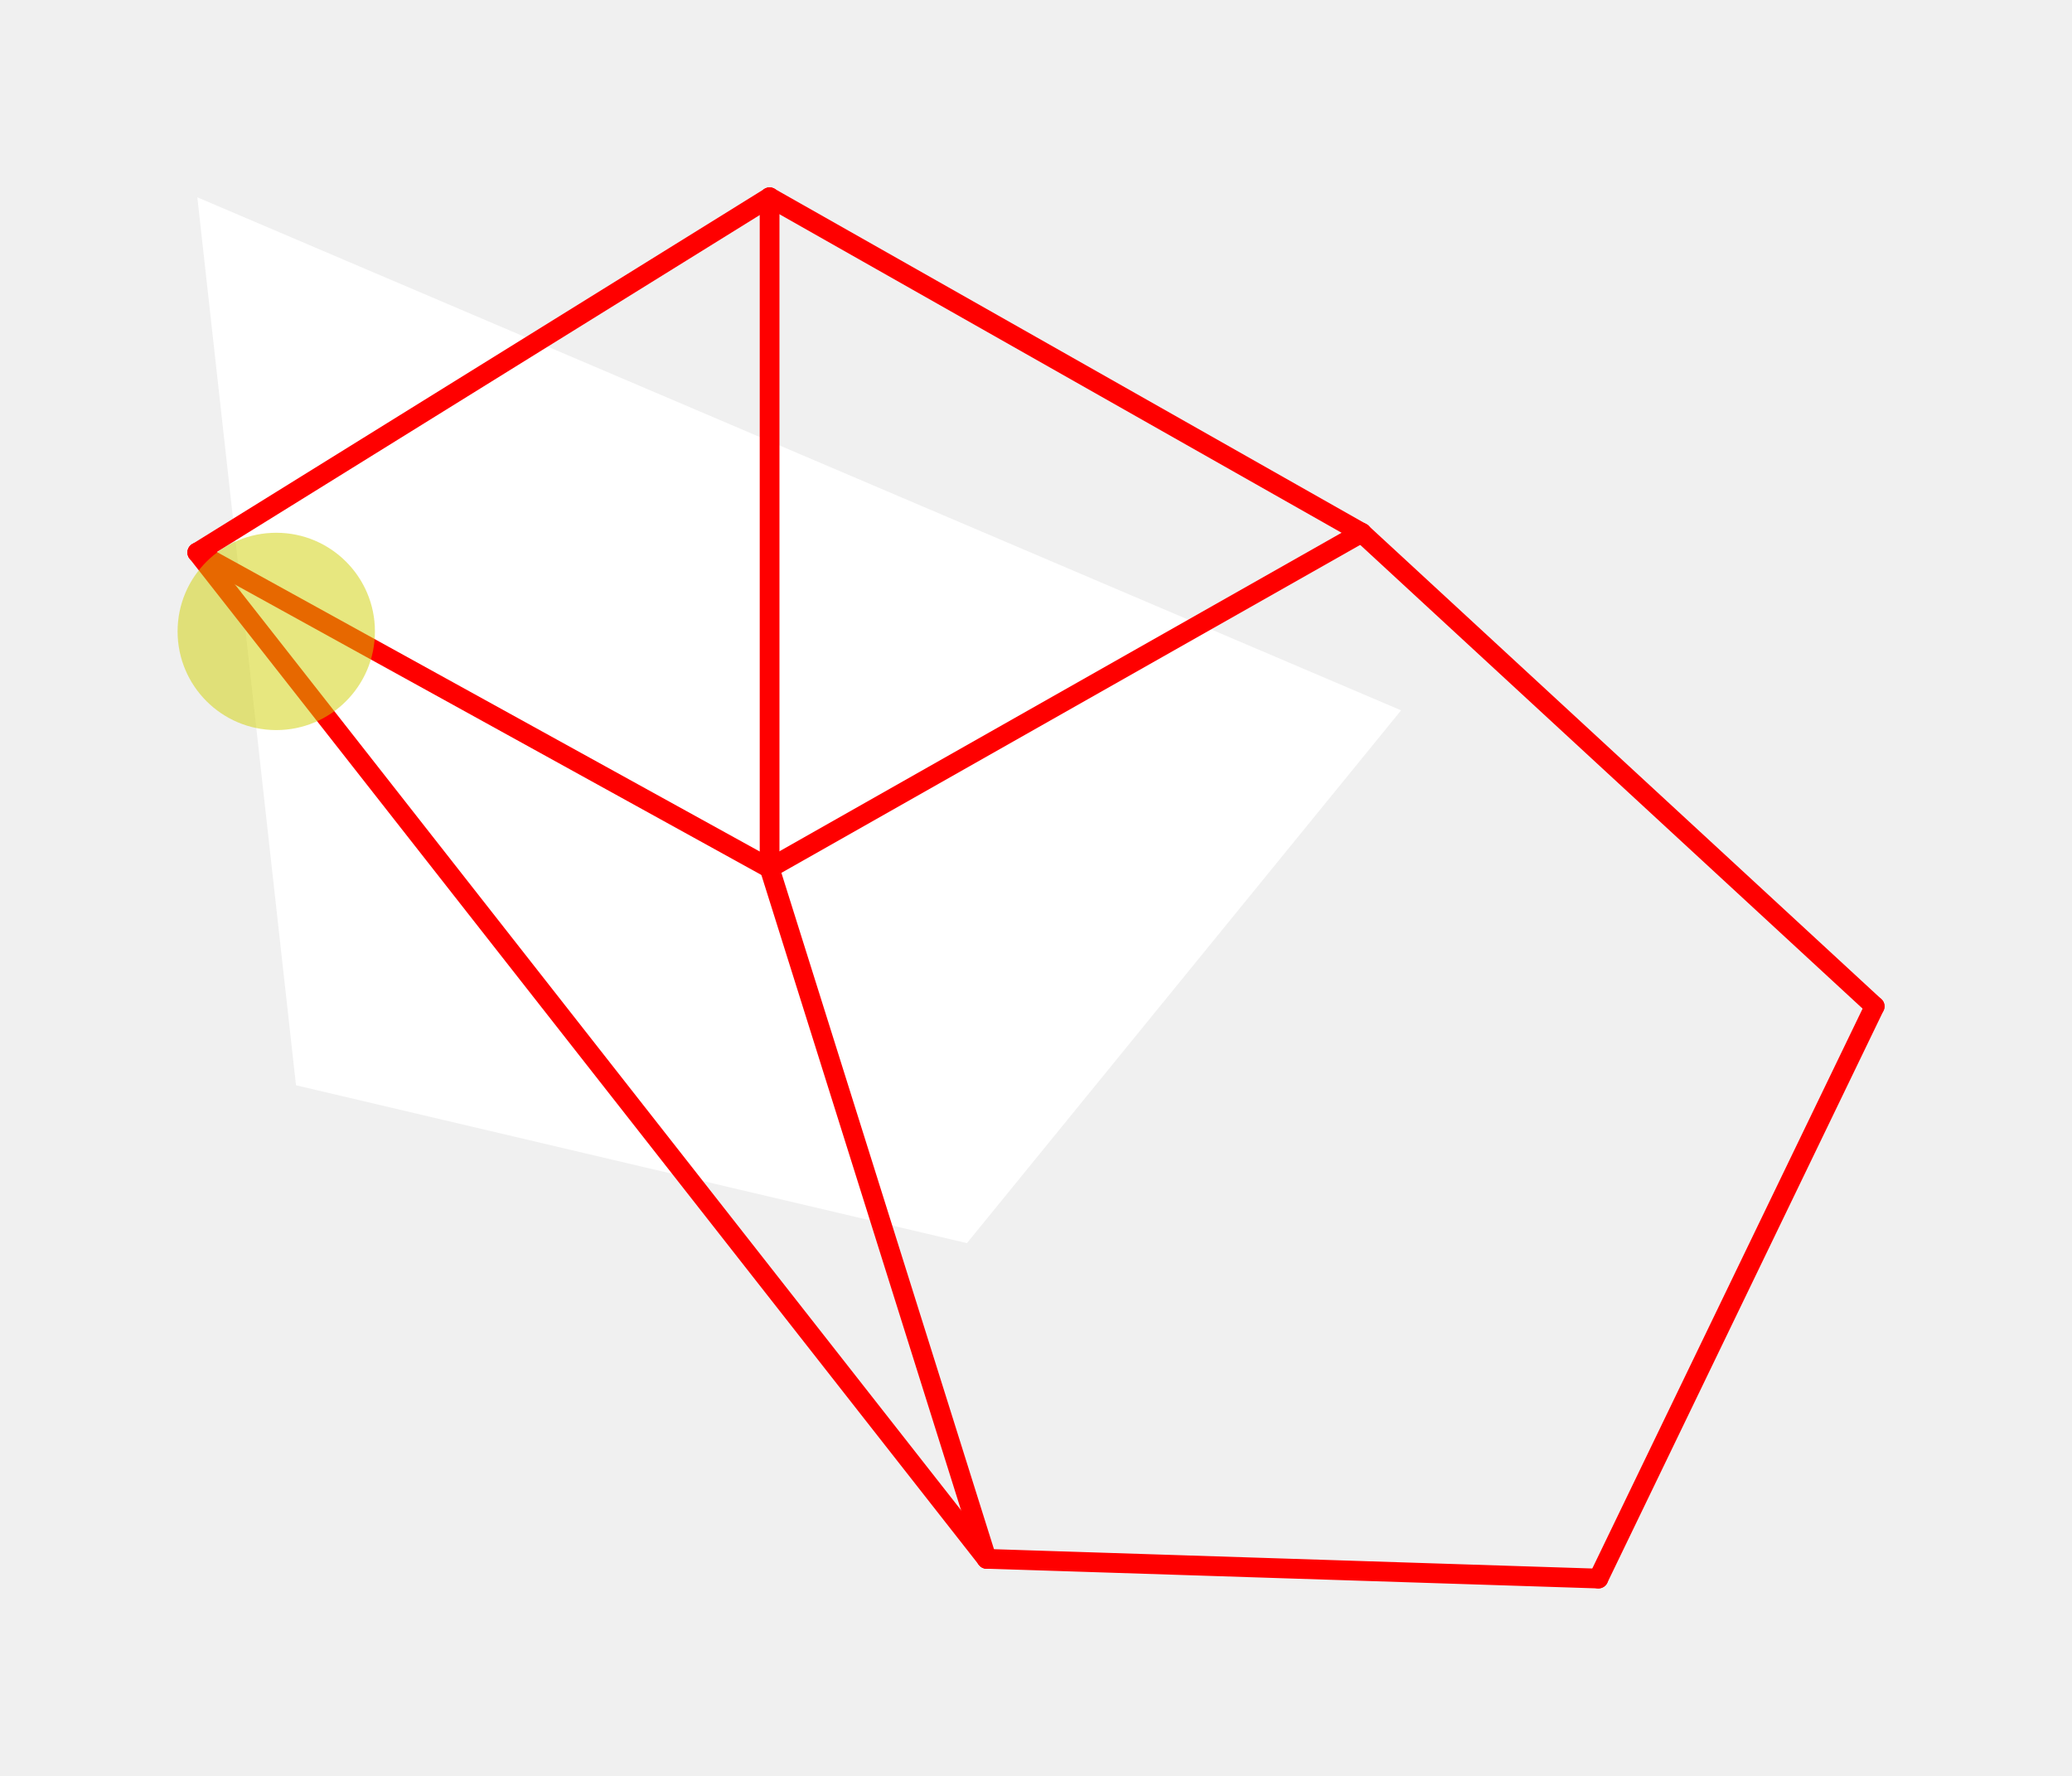
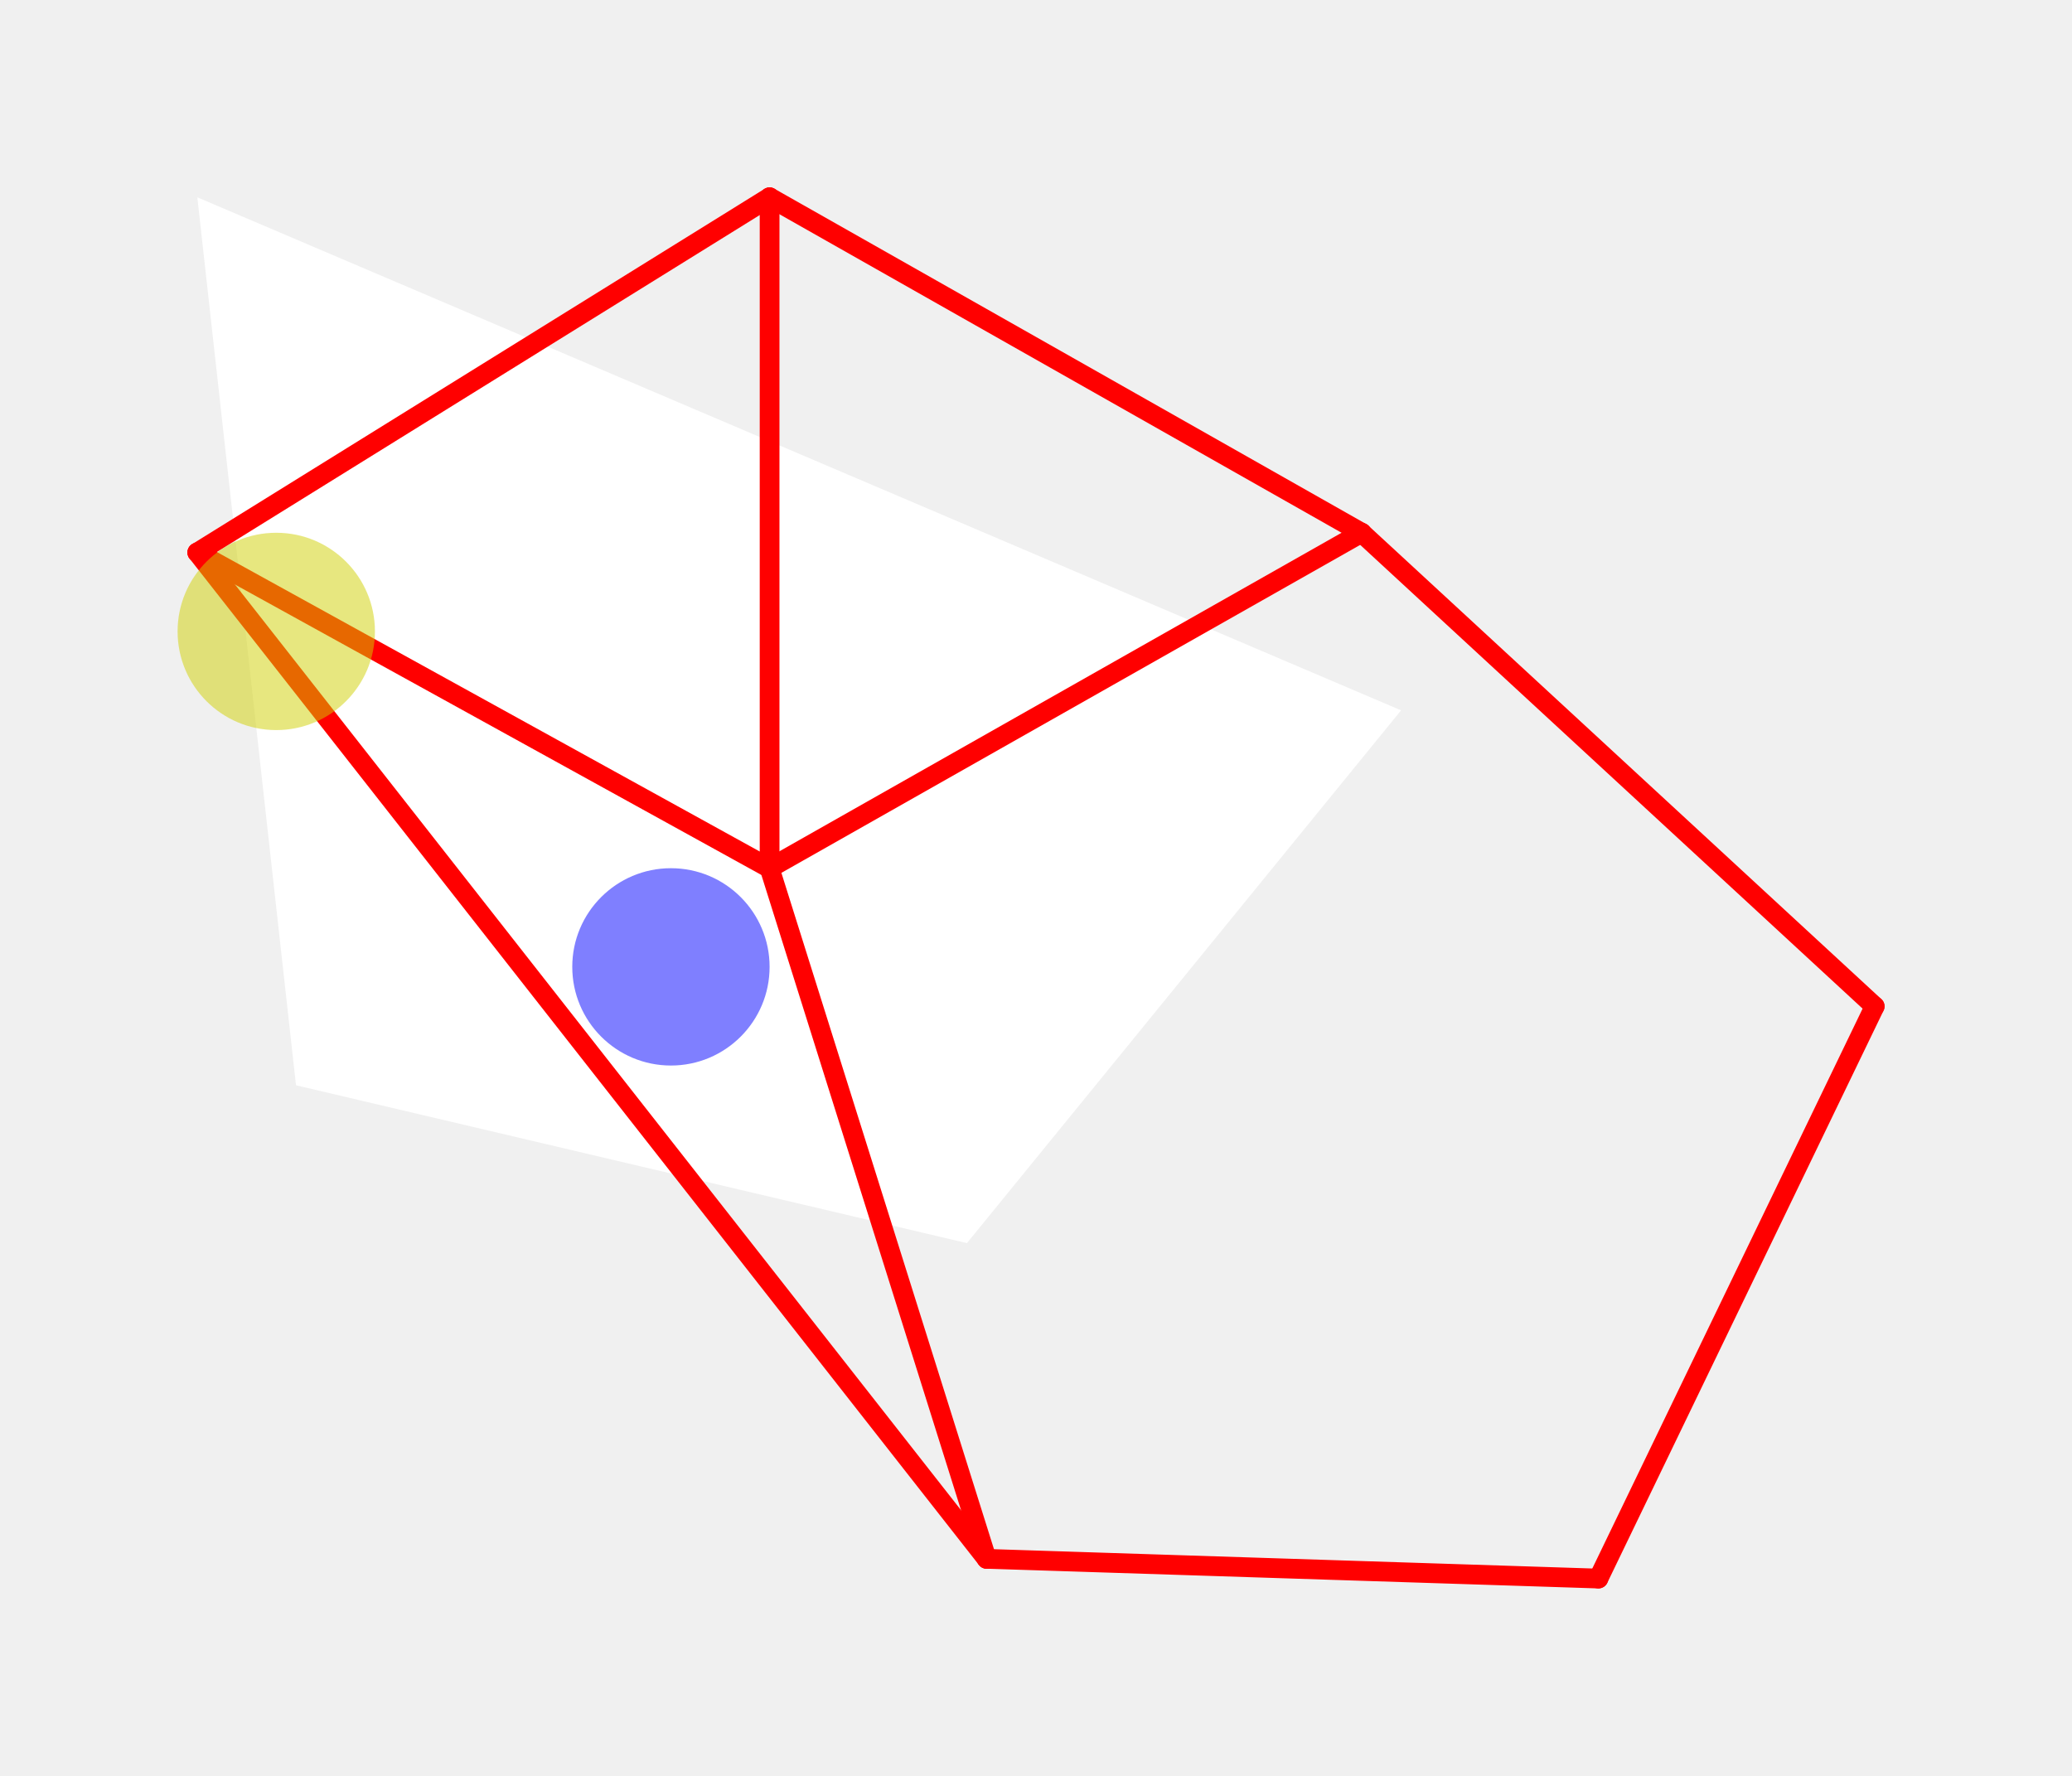
<svg xmlns="http://www.w3.org/2000/svg" viewBox="-10 -10 105 90" style="background-color: #00000066">
  <path d="M 61,26 L 39,53 L 5,45 L 0,0" style="fill:#ffffff; fill-rule:evenodd; stroke:none" />
  <g style="fill:none;stroke:#ff0000;stroke-linecap:round">
    <path d="M 0,18 L 29,0" />
    <path d="M 0,18 L 29,34" />
    <path d="M 0,18 L 40,69" />
    <path d="M 29,0 L 29,34" />
    <path d="M 29,0 L 59,17" />
    <path d="M 29,34 L 40,69" />
    <path d="M 29,34 L 59,17" />
    <path d="M 40,69 L 71,70" />
    <path d="M 59,17 L 85,41" />
    <path d="M 71,70 L 85,41" />
  </g>
  <circle cx="4" cy="22" r="5px" style="fill:#d0d00080" />
+   <circle cx="24" cy="39" r="5px" style="fill:#0000ff80" />
</svg>
